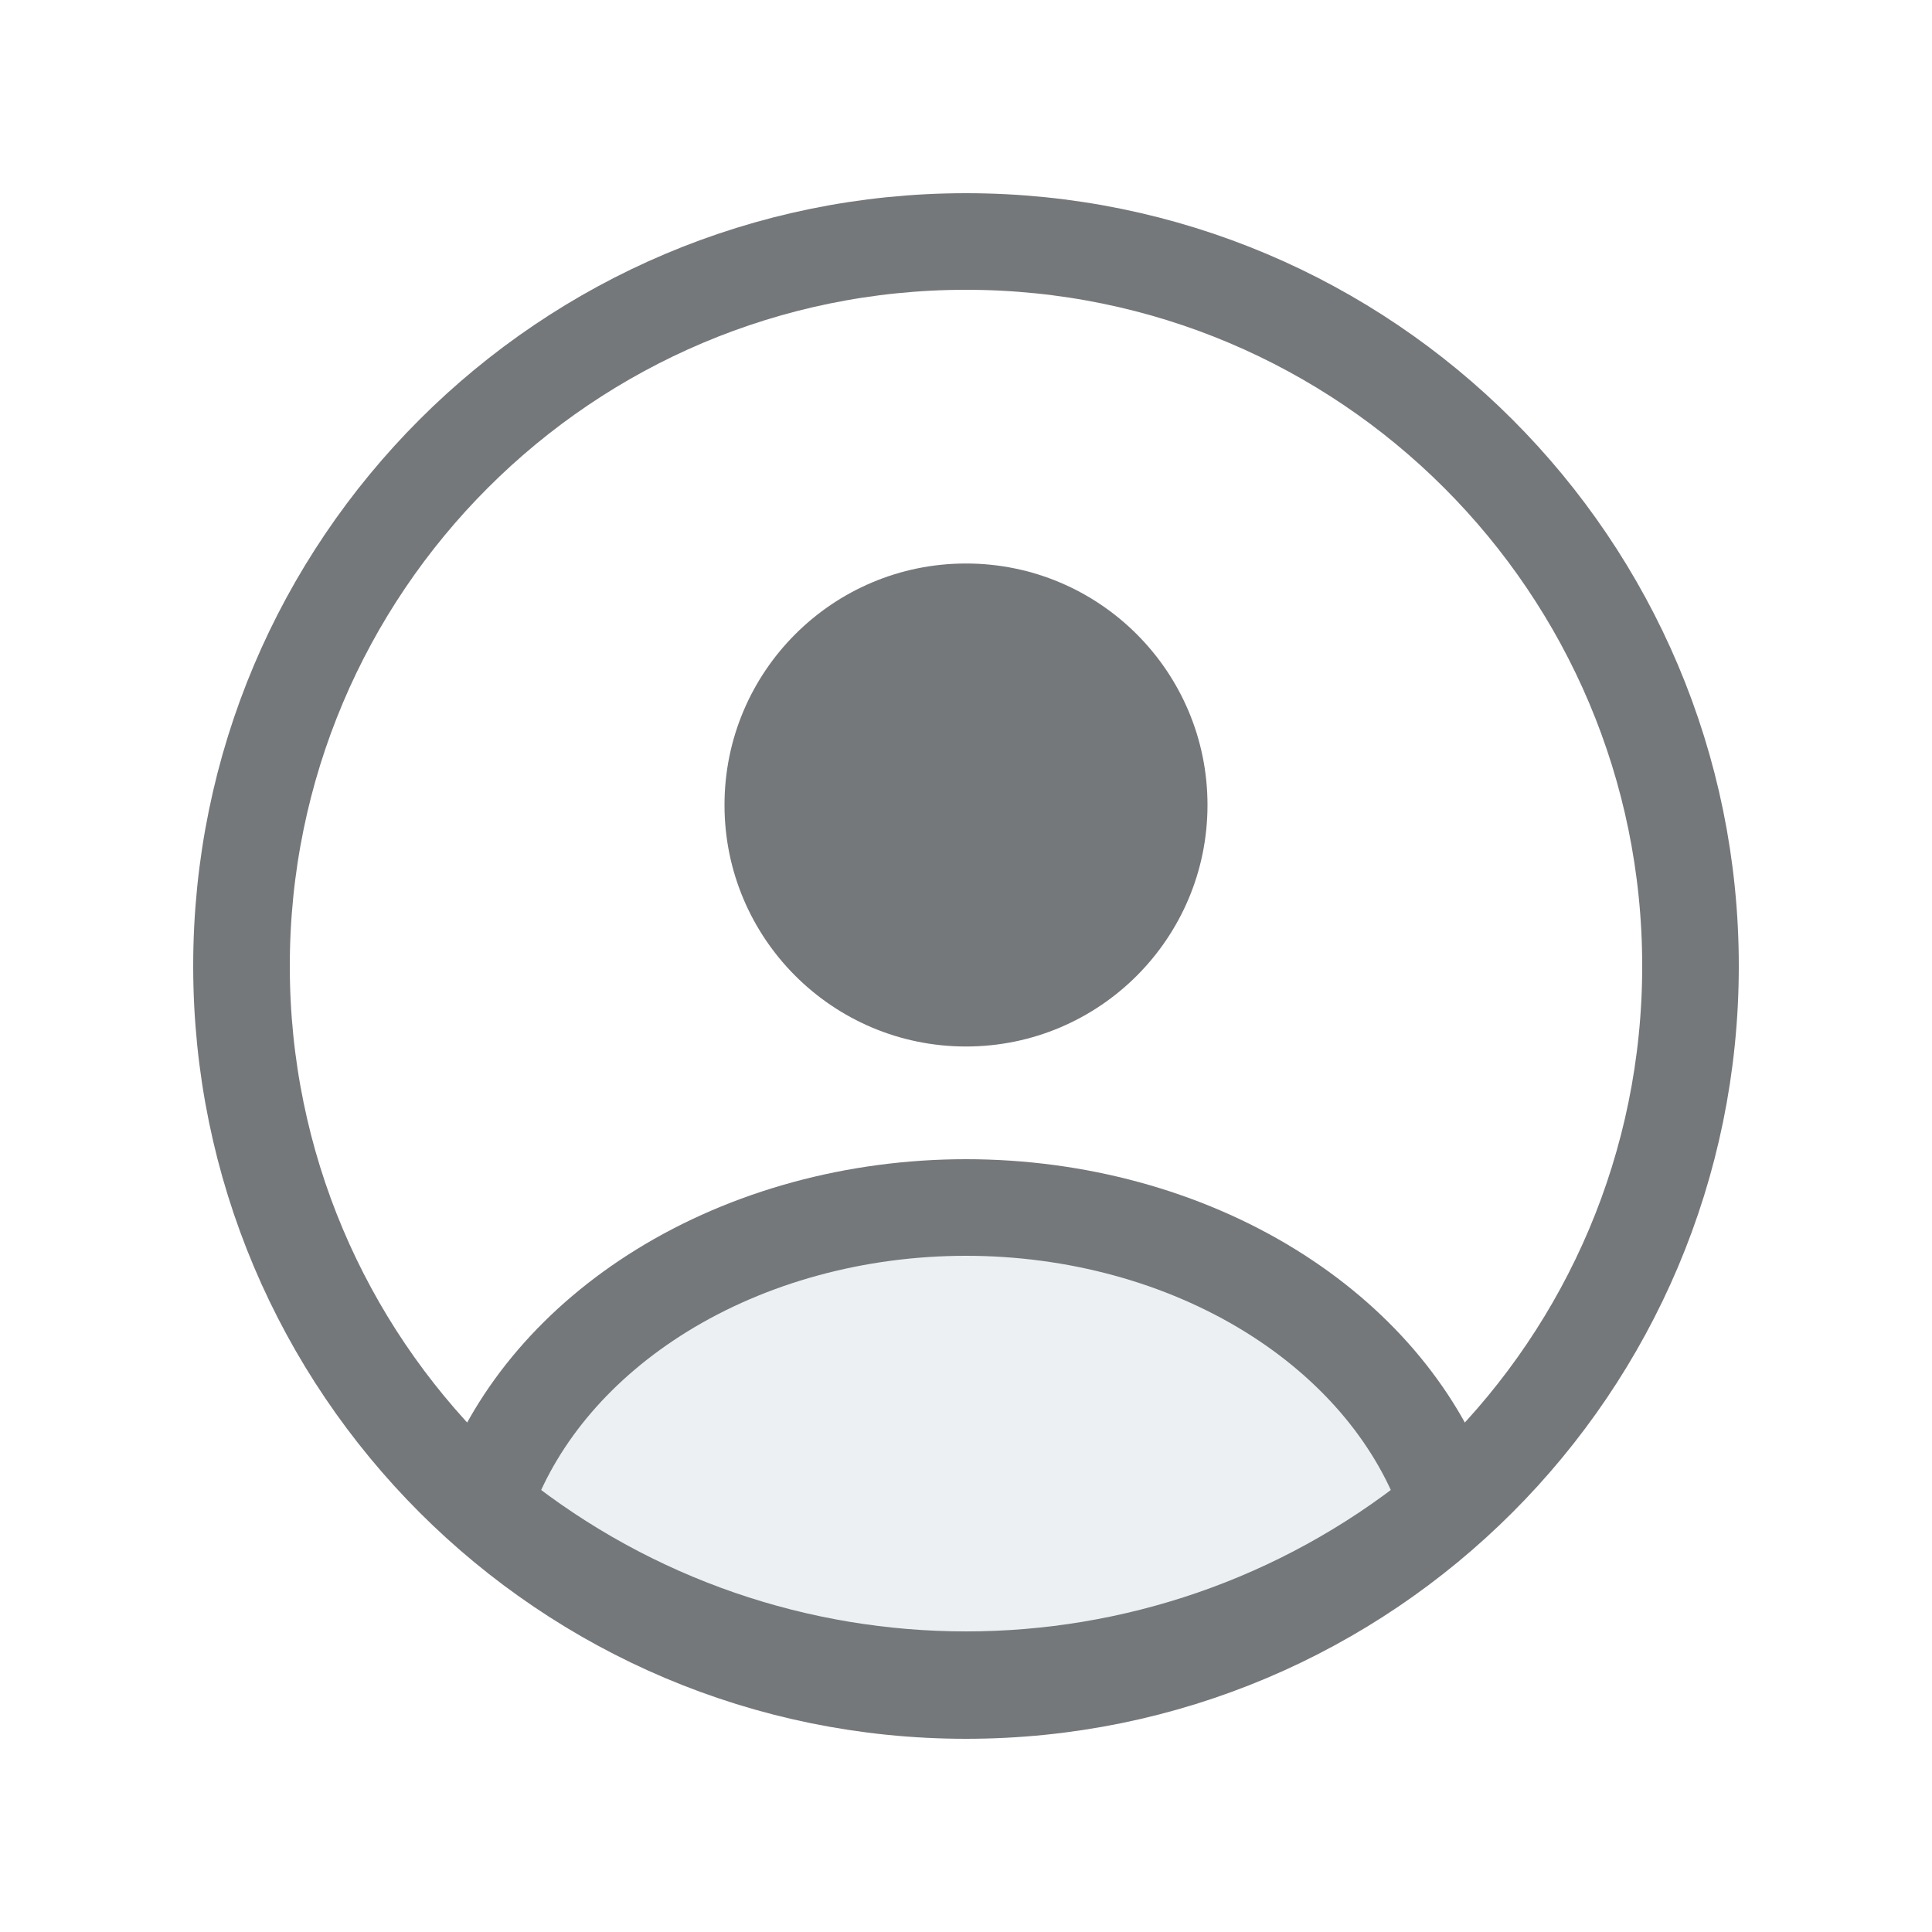
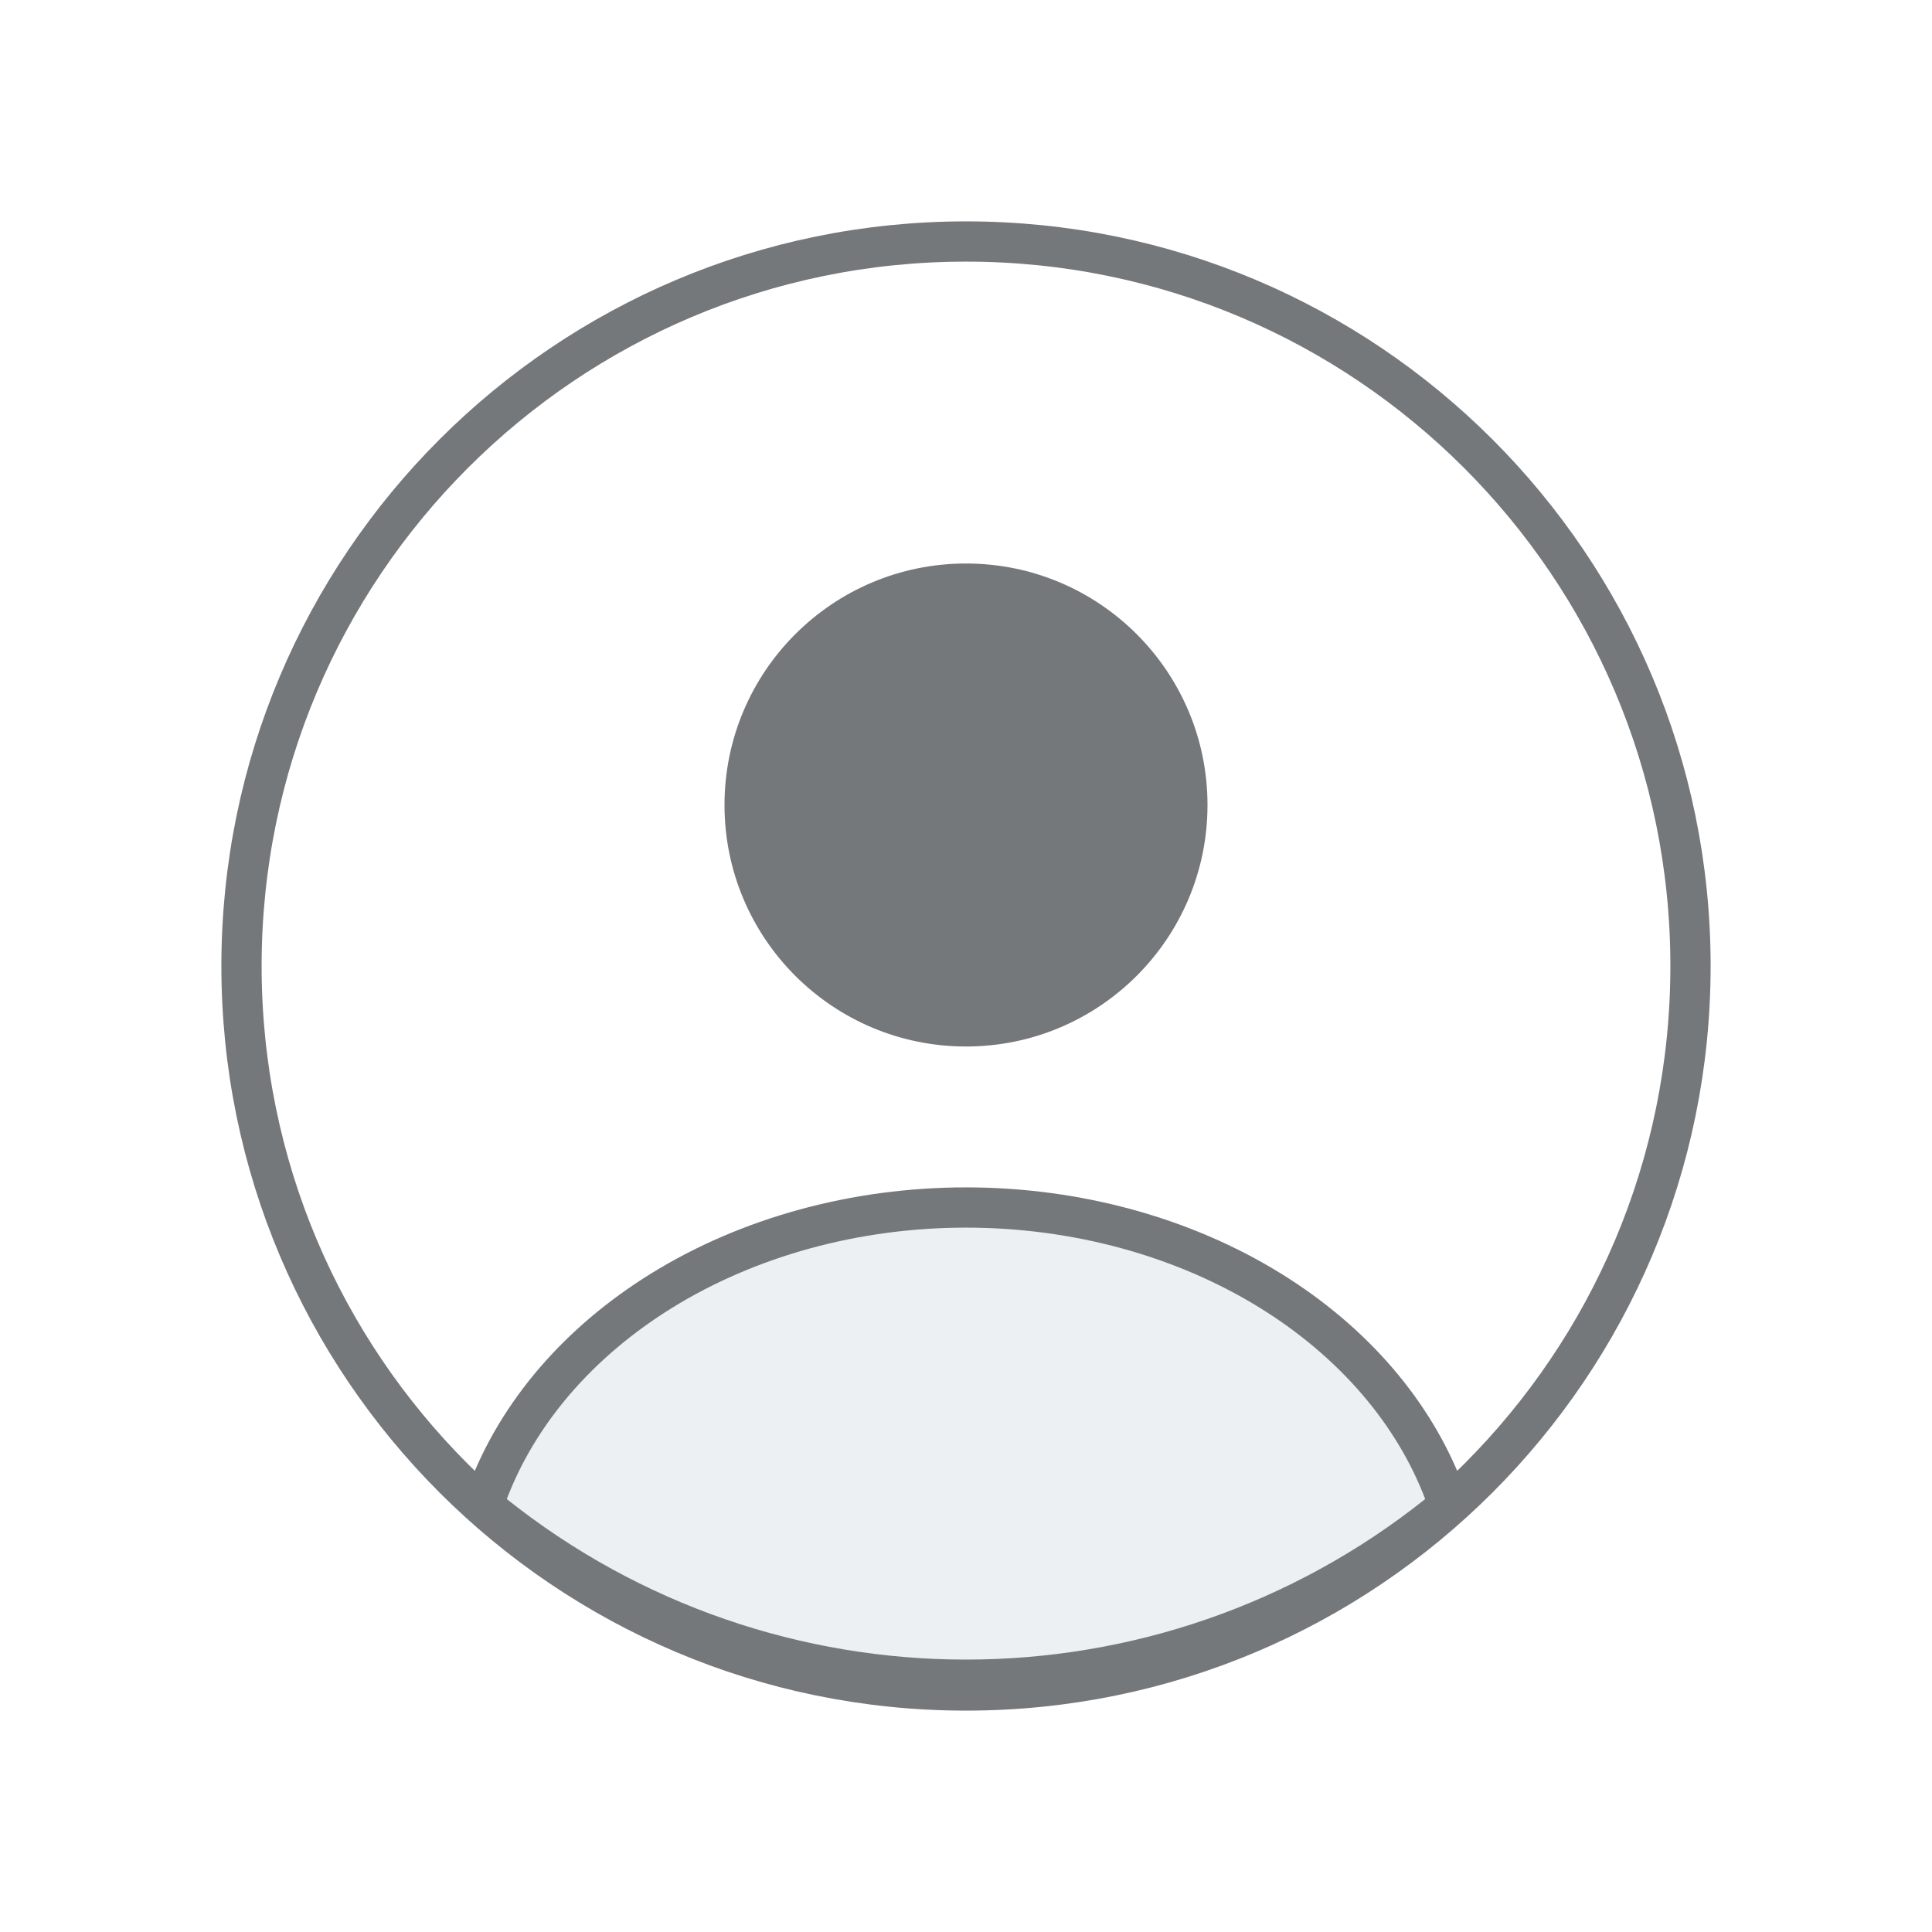
<svg xmlns="http://www.w3.org/2000/svg" width="24" height="24" viewBox="0 0 24 24" fill="none">
  <circle cx="12" cy="10" r="3" fill="#75787B" />
-   <circle cx="12" cy="12" r="9" stroke="#75787B" stroke-width="1.2" />
-   <path d="M17.872 18.808C17.949 18.747 17.98 18.644 17.945 18.551C17.569 17.552 16.813 16.671 15.781 16.033C14.697 15.363 13.367 15 12 15C10.633 15 9.303 15.363 8.219 16.033C7.187 16.671 6.431 17.552 6.055 18.551C6.02 18.644 6.051 18.747 6.128 18.808V18.808C9.562 21.552 14.438 21.552 17.872 18.808V18.808Z" fill="#EDF0F3" stroke="#75787B" stroke-width="1.2" stroke-linecap="round" />
+   <circle cx="12" cy="12" r="9" stroke="#75787B" stroke-width="0.5" />
+   <path d="M17.872 18.808C17.949 18.747 17.98 18.644 17.945 18.551C17.569 17.552 16.813 16.671 15.781 16.033C14.697 15.363 13.367 15 12 15C10.633 15 9.303 15.363 8.219 16.033C7.187 16.671 6.431 17.552 6.055 18.551C6.02 18.644 6.051 18.747 6.128 18.808V18.808C9.562 21.552 14.438 21.552 17.872 18.808V18.808Z" fill="#EDF0F3" stroke="#75787B" stroke-width="0.5" stroke-linecap="round" />
</svg>
